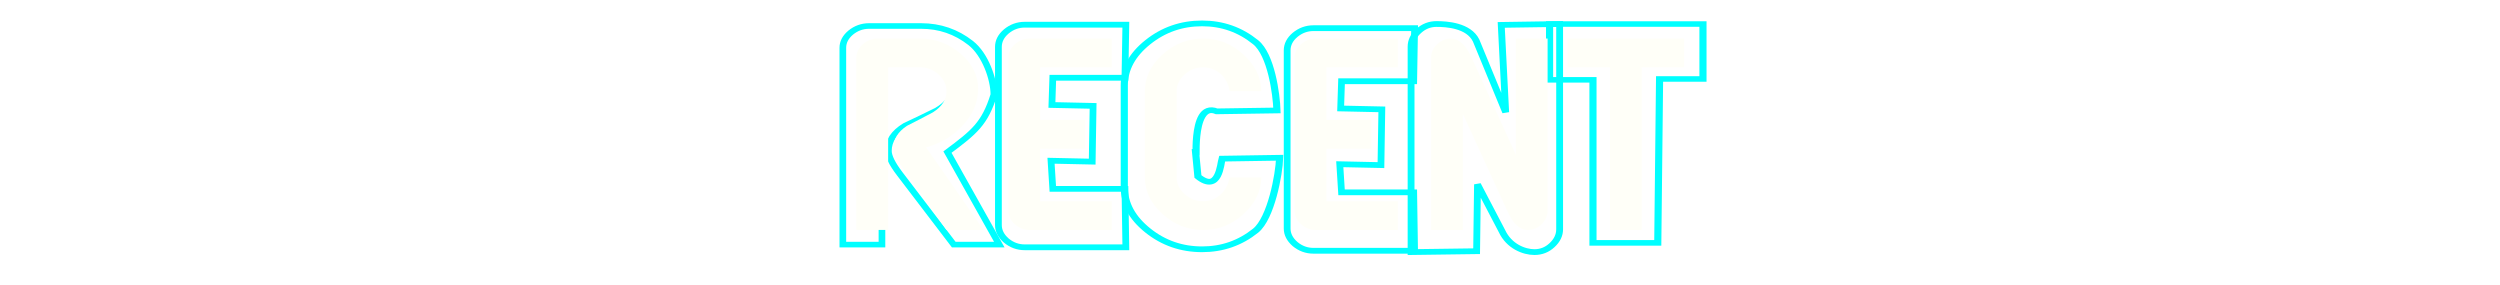
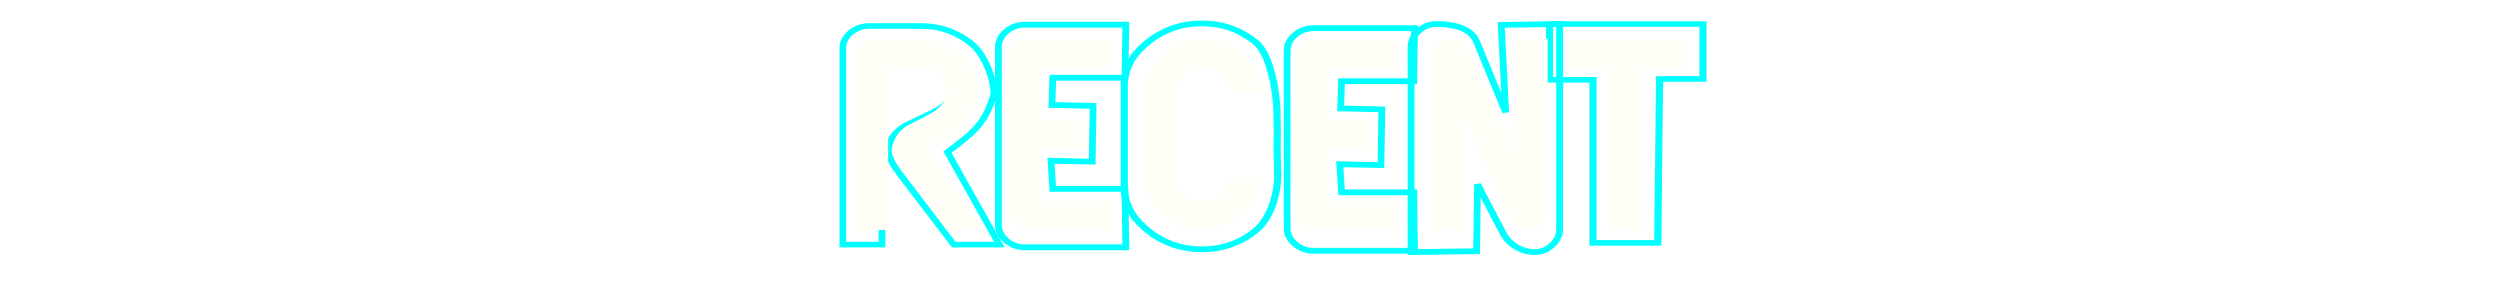
<svg xmlns="http://www.w3.org/2000/svg" width="1000" height="114" viewBox="0 0 264.583 30.162" version="1.1" id="svg833">
  <defs id="defs827" />
  <g id="layer1" transform="translate(0,-266.8375)">
-     <g id="g888">
+     <g id="g926">
      <g aria-label="r" transform="scale(1.09161,0.9160784)" style="font-style:normal;font-variant:normal;font-weight:normal;font-stretch:normal;font-size:47.365px;line-height:1.25;font-family:'SF Atarian System';-inkscape-font-specification:'SF Atarian System';letter-spacing:0px;word-spacing:0px;fill:none;fill-opacity:0.998;stroke:#00ffff;stroke-width:0.646;stroke-miterlimit:4;stroke-dasharray:none;stroke-opacity:1" id="text923">
        <path d="m 96.884,319.541 h -4.417 l -5.227,-8.164 c -0.74,-1.156 -1.11,-2.043 -1.11,-2.66 0,-1.156 0.54,-2.128 1.619,-2.914 0.524,-0.293 1.041,-0.586 1.55,-0.879 0.509,-0.293 1.025,-0.594 1.55,-0.902 1.079,-0.755 1.619,-1.688 1.619,-2.798 0,-0.833 -0.316,-1.565 -0.948,-2.197 -0.632,-0.632 -1.372,-0.948 -2.22,-0.948 h -3.793 v 21.462 h -3.793 v -22.734 c 0,-0.663 0.254,-1.249 0.763,-1.758 0.524,-0.509 1.118,-0.763 1.781,-0.763 h 5.042 c 1.804,0 3.407,0.655 4.81,1.966 1.418,1.326 2.25,4.188 2.25,5.961 -0.884,3.367 -1.899,4.327 -4.503,6.641 z" style="fill:none;fill-opacity:0.998;stroke:#00ffff;stroke-width:0.646;stroke-miterlimit:4;stroke-dasharray:none;stroke-opacity:1" id="path850" />
      </g>
      <g aria-label="e" transform="scale(1.082987,0.9233725)" style="font-style:normal;font-variant:normal;font-weight:normal;font-stretch:normal;font-size:47.848px;line-height:1.25;font-family:'SF Atarian System';-inkscape-font-specification:'SF Atarian System';letter-spacing:0px;word-spacing:0px;fill:none;fill-opacity:0.998;stroke:#00ffff;stroke-width:0.661;stroke-miterlimit:4;stroke-dasharray:none;stroke-opacity:1" id="text927">
        <path d="m 110.021,317.325 h -9.883 c -0.67,0 -1.269,-0.257 -1.799,-0.771 -0.514,-0.53 -0.771,-1.121 -0.771,-1.776 v -20.419 c 0,-0.67 0.257,-1.262 0.771,-1.776 0.53,-0.514 1.129,-0.771 1.799,-0.771 h 9.883 l -0.087,6.083 h -7.05 l -0.087,3.12 4.024,0.102 -0.087,6.39 -4.024,-0.102 0.174,3.223 h 7.05 z" style="fill:none;fill-opacity:0.998;stroke:#00ffff;stroke-width:0.661;stroke-miterlimit:4;stroke-dasharray:none;stroke-opacity:1" id="path853" />
      </g>
      <g aria-label="c" transform="scale(1.11787,0.8945585)" style="font-style:normal;font-variant:normal;font-weight:normal;font-stretch:normal;font-size:50.121px;line-height:1.25;font-family:'SF Atarian System';-inkscape-font-specification:'SF Atarian System';letter-spacing:0px;word-spacing:0px;fill:none;fill-opacity:0.998;stroke:#00ffff;stroke-width:0.677;stroke-miterlimit:4;stroke-dasharray:none;stroke-opacity:1" id="text931">
-         <path d="m 121.149,316.954 c -0.049,1.942 -0.808,7.141 -2.276,8.625 -1.468,1.468 -3.157,2.203 -5.066,2.203 -1.942,0 -3.655,-0.742 -5.139,-2.227 -1.485,-1.485 -2.227,-3.19 -2.227,-5.115 v -12.041 c 0,-1.925 0.742,-3.63 2.227,-5.115 1.485,-1.485 3.198,-2.227 5.139,-2.227 1.909,0 3.598,0.742 5.066,2.227 1.468,1.468 1.973,6.131 2.022,8.073 l -5.704,0.106 c -2.656,-1.35 -1.713,7.718 -2.032,4.437 l 0.254,3.273 c 1.999,2.025 2.145,-1.52 2.286,-2.113 z" style="fill:none;fill-opacity:0.998;stroke:#00ffff;stroke-width:0.677;stroke-miterlimit:4;stroke-dasharray:none;stroke-opacity:1" id="path856" />
+         <path d="m 120.969,319.269 c -0.049,1.942 -0.628,4.825 -2.097,6.31 -1.468,1.468 -3.157,2.203 -5.066,2.203 -1.942,0 -3.655,-0.742 -5.139,-2.227 -1.485,-1.485 -2.227,-3.19 -2.227,-5.115 v -12.041 c 0,-1.925 0.742,-3.63 2.227,-5.115 1.485,-1.485 3.198,-2.227 5.139,-2.227 1.909,0 3.598,0.742 5.066,2.227 1.468,1.468 1.973,6.131 2.022,8.073 0.097,5.224 -0.066,1.937 0.074,7.913 z" style="fill:none;fill-opacity:0.998;stroke:#00ffff;stroke-width:0.677;stroke-miterlimit:4;stroke-dasharray:none;stroke-opacity:1" id="path856" />
      </g>
      <path id="path1424" style="font-style:normal;font-variant:normal;font-weight:normal;font-stretch:normal;font-size:35.278px;line-height:1.25;font-family:'SF Atarian System';-inkscape-font-specification:'SF Atarian System';letter-spacing:0px;word-spacing:0px;fill:#fffff8;fill-opacity:0.998;stroke:none;stroke-width:1.093;stroke-miterlimit:4;stroke-dasharray:none;stroke-opacity:1" d="m 104.092,291.177 h -3.92 l -4.638,-6.55 q -0.985,-1.392 -0.985,-2.134 0,-1.392 1.436,-2.338 0.698,-0.353 1.375,-0.705 0.677,-0.353 1.375,-0.724 1.436,-0.909 1.436,-2.245 0,-1.002 -0.841,-1.763 -0.841,-0.761 -1.97,-0.761 h -3.365 v 17.218 h -3.365 v -18.238 q 0,-0.798 0.677,-1.41 0.698,-0.612 1.58,-0.612 h 4.474 q 2.401,0 4.268,1.577 1.888,1.596 1.888,3.729 0,2.134 -1.601,3.859 -1.56,1.707 -3.899,2.356 z" />
      <path id="path1426" style="font-style:normal;font-variant:normal;font-weight:normal;font-stretch:normal;font-size:35.278px;line-height:1.25;font-family:'SF Atarian System';-inkscape-font-specification:'SF Atarian System';letter-spacing:0px;word-spacing:0px;fill:#fffff8;fill-opacity:0.998;stroke:none;stroke-width:1.093;stroke-miterlimit:4;stroke-dasharray:none;stroke-opacity:1" d="m 117.656,291.177 h -8.68 q -0.882,0 -1.58,-0.612 -0.677,-0.631 -0.677,-1.41 v -16.216 q 0,-0.798 0.677,-1.41 0.698,-0.612 1.58,-0.612 h 8.68 v 3.043 h -7.572 v 5.566 h 4.761 v 3.043 h -4.761 v 5.566 h 7.572 z" />
      <g aria-label="n" transform="scale(1.087909,0.9191942)" style="font-style:normal;font-variant:normal;font-weight:normal;font-stretch:normal;font-size:49.25px;line-height:1.25;font-family:'SF Atarian System';-inkscape-font-specification:'SF Atarian System';letter-spacing:0px;word-spacing:0px;fill:none;fill-opacity:0.998;stroke:#00ffff;stroke-width:0.664;stroke-miterlimit:4;stroke-dasharray:none;stroke-opacity:1" id="text939">
        <path d="m 151.723,316.699 c 0,0.673 -0.248,1.283 -0.745,1.828 -0.481,0.529 -1.05,0.794 -1.707,0.794 -1.01,0 -2.468,-0.668 -3.157,-2.416 l -2.38,-5.383 -0.087,7.695 -6.376,0.103 v -23.639 c 0,-0.705 0.248,-1.315 0.745,-1.828 0.497,-0.529 1.074,-0.794 1.731,-0.794 0.978,0 3.131,0.154 3.852,1.902 l 2.877,8.261 -0.434,-10.06 5.681,-0.103 z" style="fill:none;fill-opacity:0.998;stroke:#00ffff;stroke-width:0.664;stroke-miterlimit:4;stroke-dasharray:none;stroke-opacity:1" id="path862" />
      </g>
      <path id="path1428" style="font-style:normal;font-variant:normal;font-weight:normal;font-stretch:normal;font-size:35.278px;line-height:1.25;font-family:'SF Atarian System';-inkscape-font-specification:'SF Atarian System';letter-spacing:0px;word-spacing:0px;fill:#fffff8;fill-opacity:0.998;stroke:none;stroke-width:1.093;stroke-miterlimit:4;stroke-dasharray:none;stroke-opacity:1" d="m 133.498,285.611 q -0.061,2.208 -1.908,3.896 -1.847,1.67 -4.248,1.67 -2.442,0 -4.309,-1.688 -1.867,-1.688 -1.867,-3.878 v -9.129 q 0,-2.189 1.867,-3.878 1.867,-1.688 4.309,-1.688 2.401,0 4.248,1.688 1.847,1.67 1.908,3.878 h -3.365 q -0.144,-1.02 -0.862,-1.744 -0.841,-0.779 -1.929,-0.779 -1.129,0 -1.97,0.761 -0.841,0.761 -0.841,1.763 v 9.129 q 0,1.002 0.841,1.763 0.841,0.761 1.97,0.761 1.108,0 1.929,-0.798 0.698,-0.724 0.862,-1.726 z" />
      <g aria-label="t" transform="scale(1.13319,0.8824646)" style="font-style:normal;font-variant:normal;font-weight:normal;font-stretch:normal;font-size:48.817px;line-height:1.25;font-family:'SF Atarian System';-inkscape-font-specification:'SF Atarian System';letter-spacing:0px;word-spacing:0px;fill:none;fill-opacity:0.998;stroke:#00ffff;stroke-width:0.666;stroke-miterlimit:4;stroke-dasharray:none;stroke-opacity:1" id="text943">
-         <path d="m 159.047,311.845 -4.053,0 -0.167,19.658 h -6.053 l 0,-19.55 h -4.053 l 0,-6.693 h 14.326 z" style="fill:none;fill-opacity:0.998;stroke:#00ffff;stroke-width:0.666;stroke-miterlimit:4;stroke-dasharray:none;stroke-opacity:1" id="path865" />
+         <path d="m 159.047,311.845 h -4.053 l -0.167,19.658 h -6.053 v -19.55 h -4.053 v -6.693 h 14.326 z" style="fill:none;fill-opacity:0.998;stroke:#00ffff;stroke-width:0.666;stroke-miterlimit:4;stroke-dasharray:none;stroke-opacity:1" id="path865" />
      </g>
      <path id="path1430" style="font-style:normal;font-variant:normal;font-weight:normal;font-stretch:normal;font-size:35.278px;line-height:1.25;font-family:'SF Atarian System';-inkscape-font-specification:'SF Atarian System';letter-spacing:0px;word-spacing:0px;fill:#fffff8;fill-opacity:0.998;stroke:none;stroke-width:1.093;stroke-miterlimit:4;stroke-dasharray:none;stroke-opacity:1" d="m 147.945,291.177 h -8.68 q -0.882,0 -1.58,-0.612 -0.677,-0.631 -0.677,-1.41 v -16.216 q 0,-0.798 0.677,-1.41 0.698,-0.612 1.58,-0.612 h 8.68 v 3.043 h -7.572 v 5.566 h 4.761 v 3.043 h -4.761 v 5.566 h 7.572 z" />
      <path id="path1432" style="font-style:normal;font-variant:normal;font-weight:normal;font-stretch:normal;font-size:35.278px;line-height:1.25;font-family:'SF Atarian System';-inkscape-font-specification:'SF Atarian System';letter-spacing:0px;word-spacing:0px;fill:#fffff8;fill-opacity:0.998;stroke:none;stroke-width:1.093;stroke-miterlimit:4;stroke-dasharray:none;stroke-opacity:1" d="m 163.787,289.154 q 0,0.779 -0.636,1.41 -0.616,0.612 -1.457,0.612 -1.293,0 -2.175,-2.022 l -4.699,-10.26 v 12.283 h -3.365 v -18.238 q 0,-0.816 0.636,-1.41 0.636,-0.612 1.478,-0.612 1.252,0 2.175,2.022 l 4.679,10.26 v -12.283 h 3.365 z" />
      <path id="path1434" style="font-style:normal;font-variant:normal;font-weight:normal;font-stretch:normal;font-size:35.278px;line-height:1.25;font-family:'SF Atarian System';-inkscape-font-specification:'SF Atarian System';letter-spacing:0px;word-spacing:0px;fill:#fffff8;fill-opacity:0.998;stroke:none;stroke-width:1.093;stroke-miterlimit:4;stroke-dasharray:none;stroke-opacity:1" d="m 178.234,273.959 h -4.494 v 17.218 h -3.345 v -17.218 h -4.494 v -3.043 h 12.333 z" />
      <g aria-label="e" transform="matrix(1.082987,0,0,0.9233725,30.55882,0.3675041)" style="font-style:normal;font-variant:normal;font-weight:normal;font-stretch:normal;font-size:47.848px;line-height:1.25;font-family:'SF Atarian System';-inkscape-font-specification:'SF Atarian System';letter-spacing:0px;word-spacing:0px;fill:none;fill-opacity:0.998;stroke:#00ffff;stroke-width:0.661;stroke-miterlimit:4;stroke-dasharray:none;stroke-opacity:1" id="text927-8">
        <path d="m 110.021,317.325 h -9.883 c -0.67,0 -1.269,-0.257 -1.799,-0.771 -0.514,-0.53 -0.771,-1.121 -0.771,-1.776 v -20.419 c 0,-0.67 0.257,-1.262 0.771,-1.776 0.53,-0.514 1.129,-0.771 1.799,-0.771 h 9.883 l -0.087,6.083 h -7.05 l -0.087,3.12 4.024,0.102 -0.087,6.39 -4.024,-0.102 0.174,3.223 h 7.05 z" style="fill:none;fill-opacity:0.998;stroke:#00ffff;stroke-width:0.661;stroke-miterlimit:4;stroke-dasharray:none;stroke-opacity:1" id="path853-1" />
      </g>
    </g>
  </g>
</svg>
